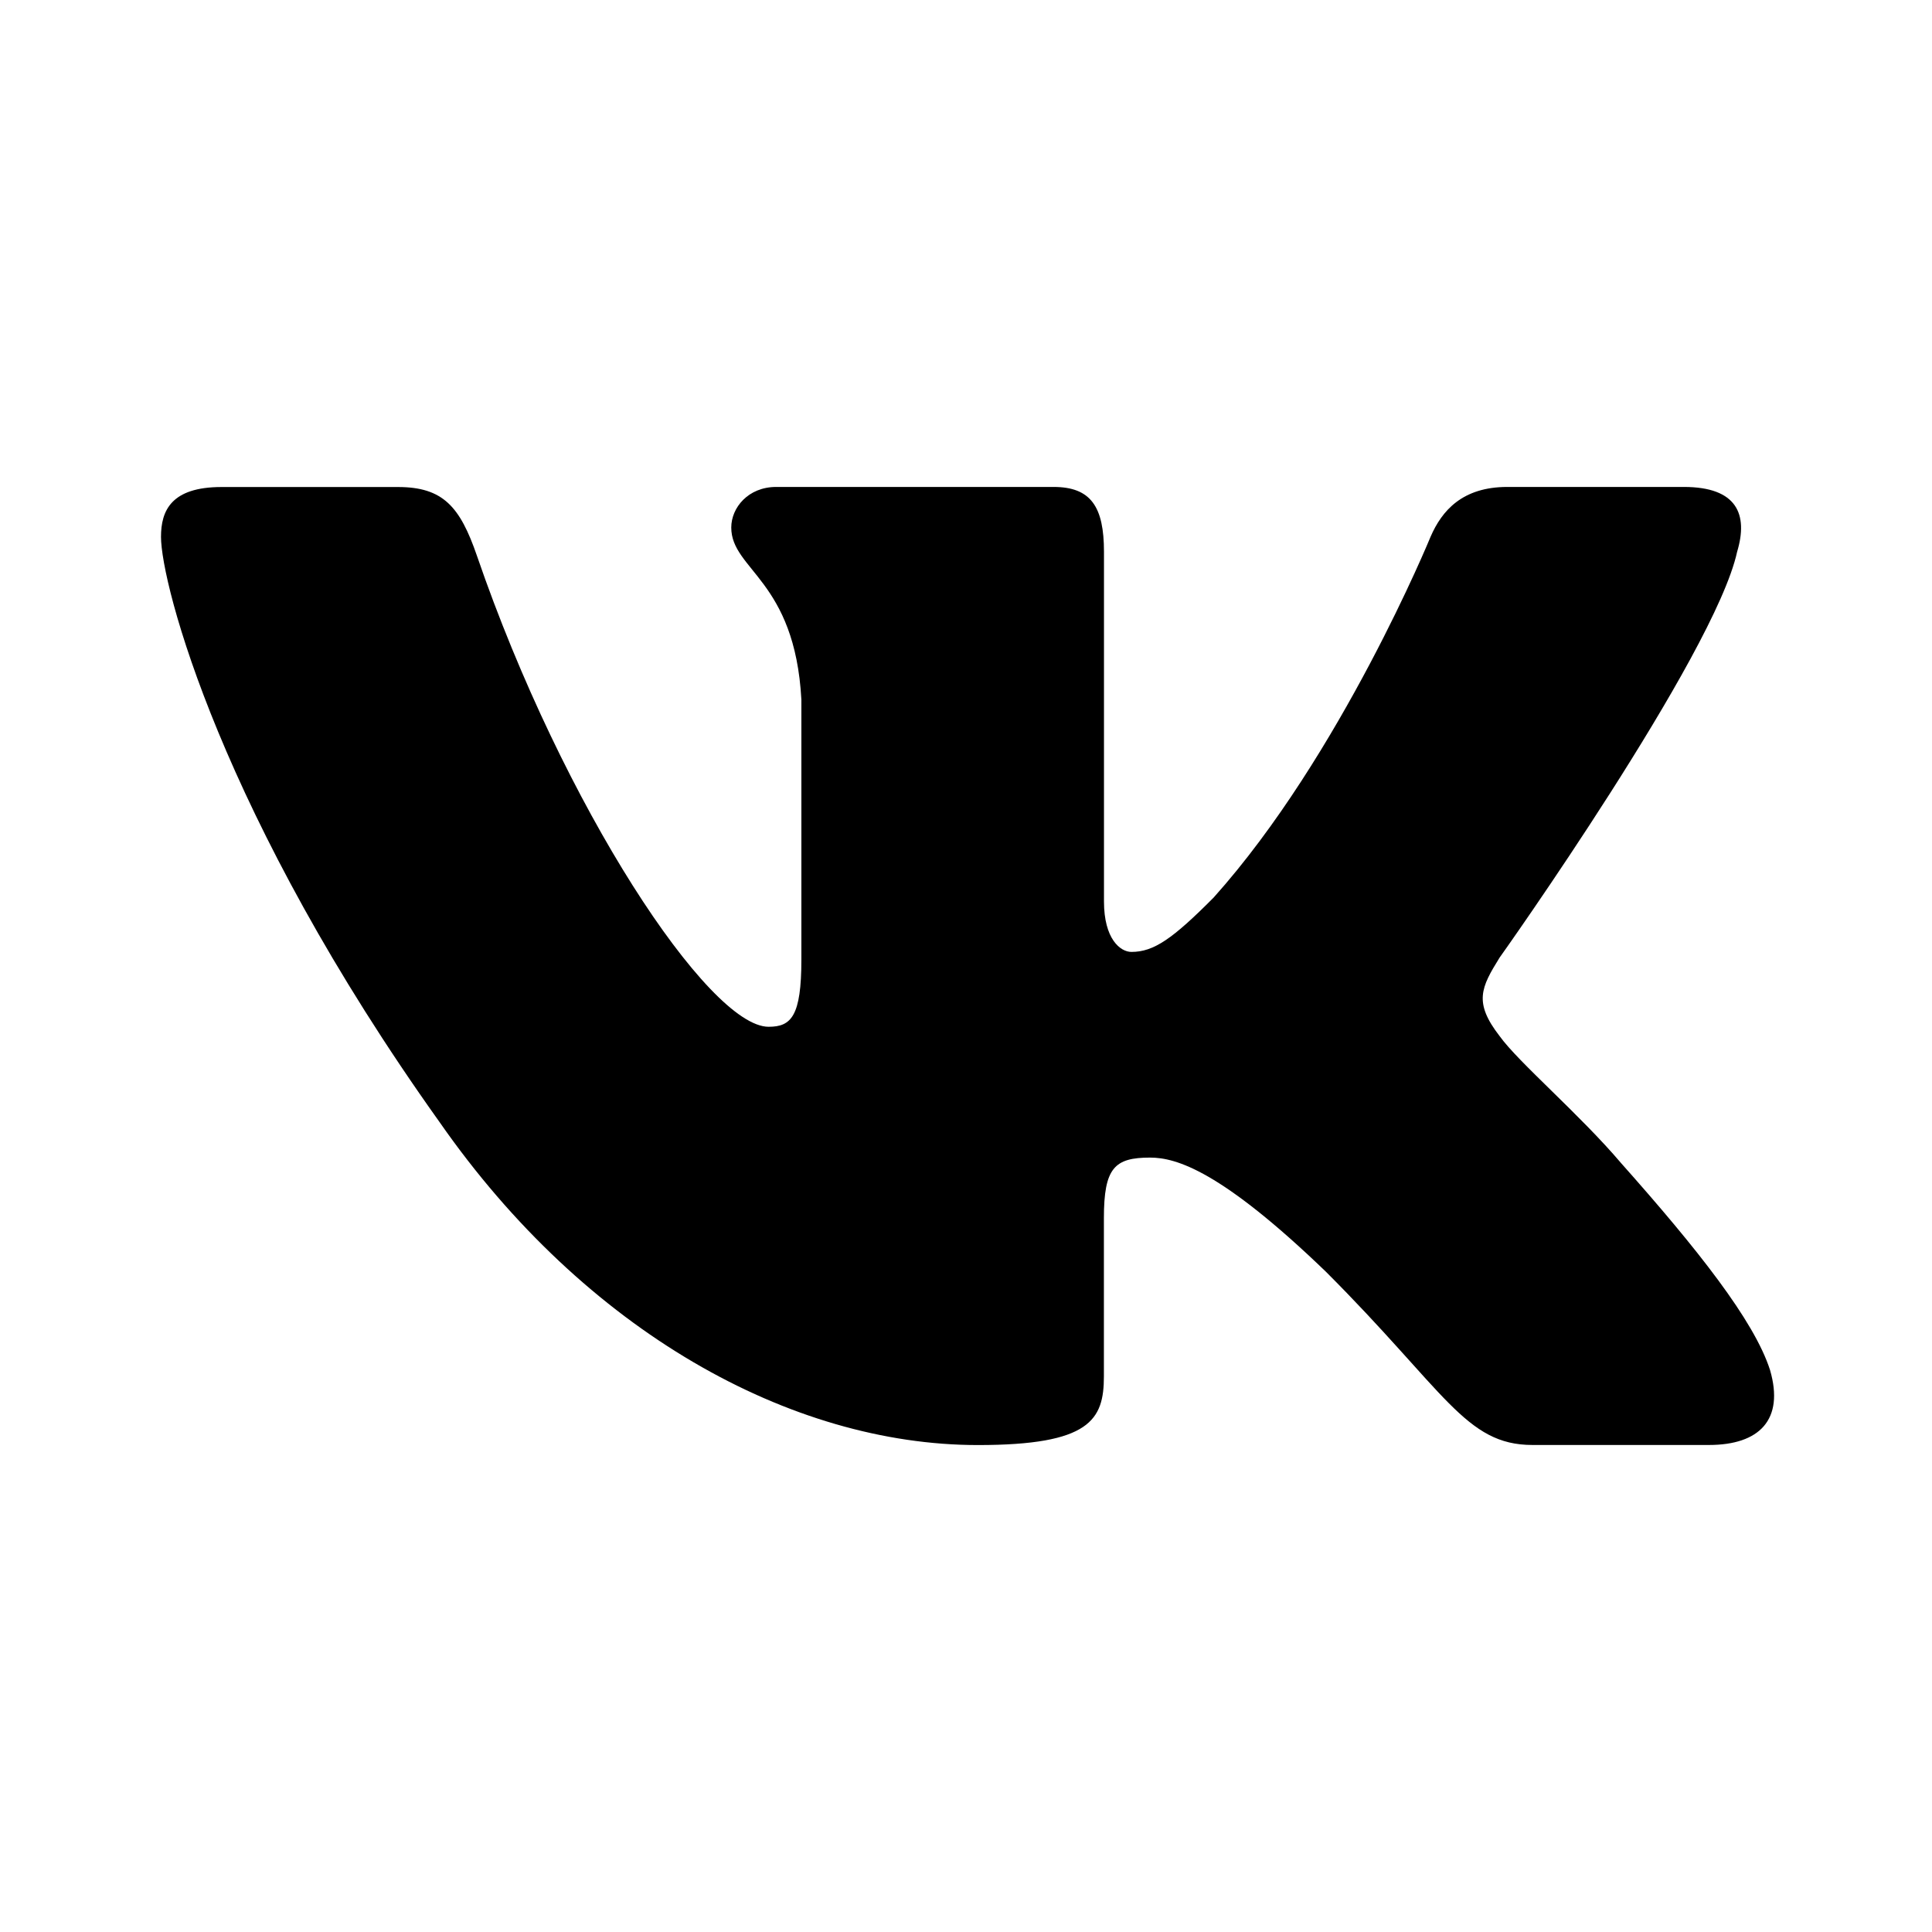
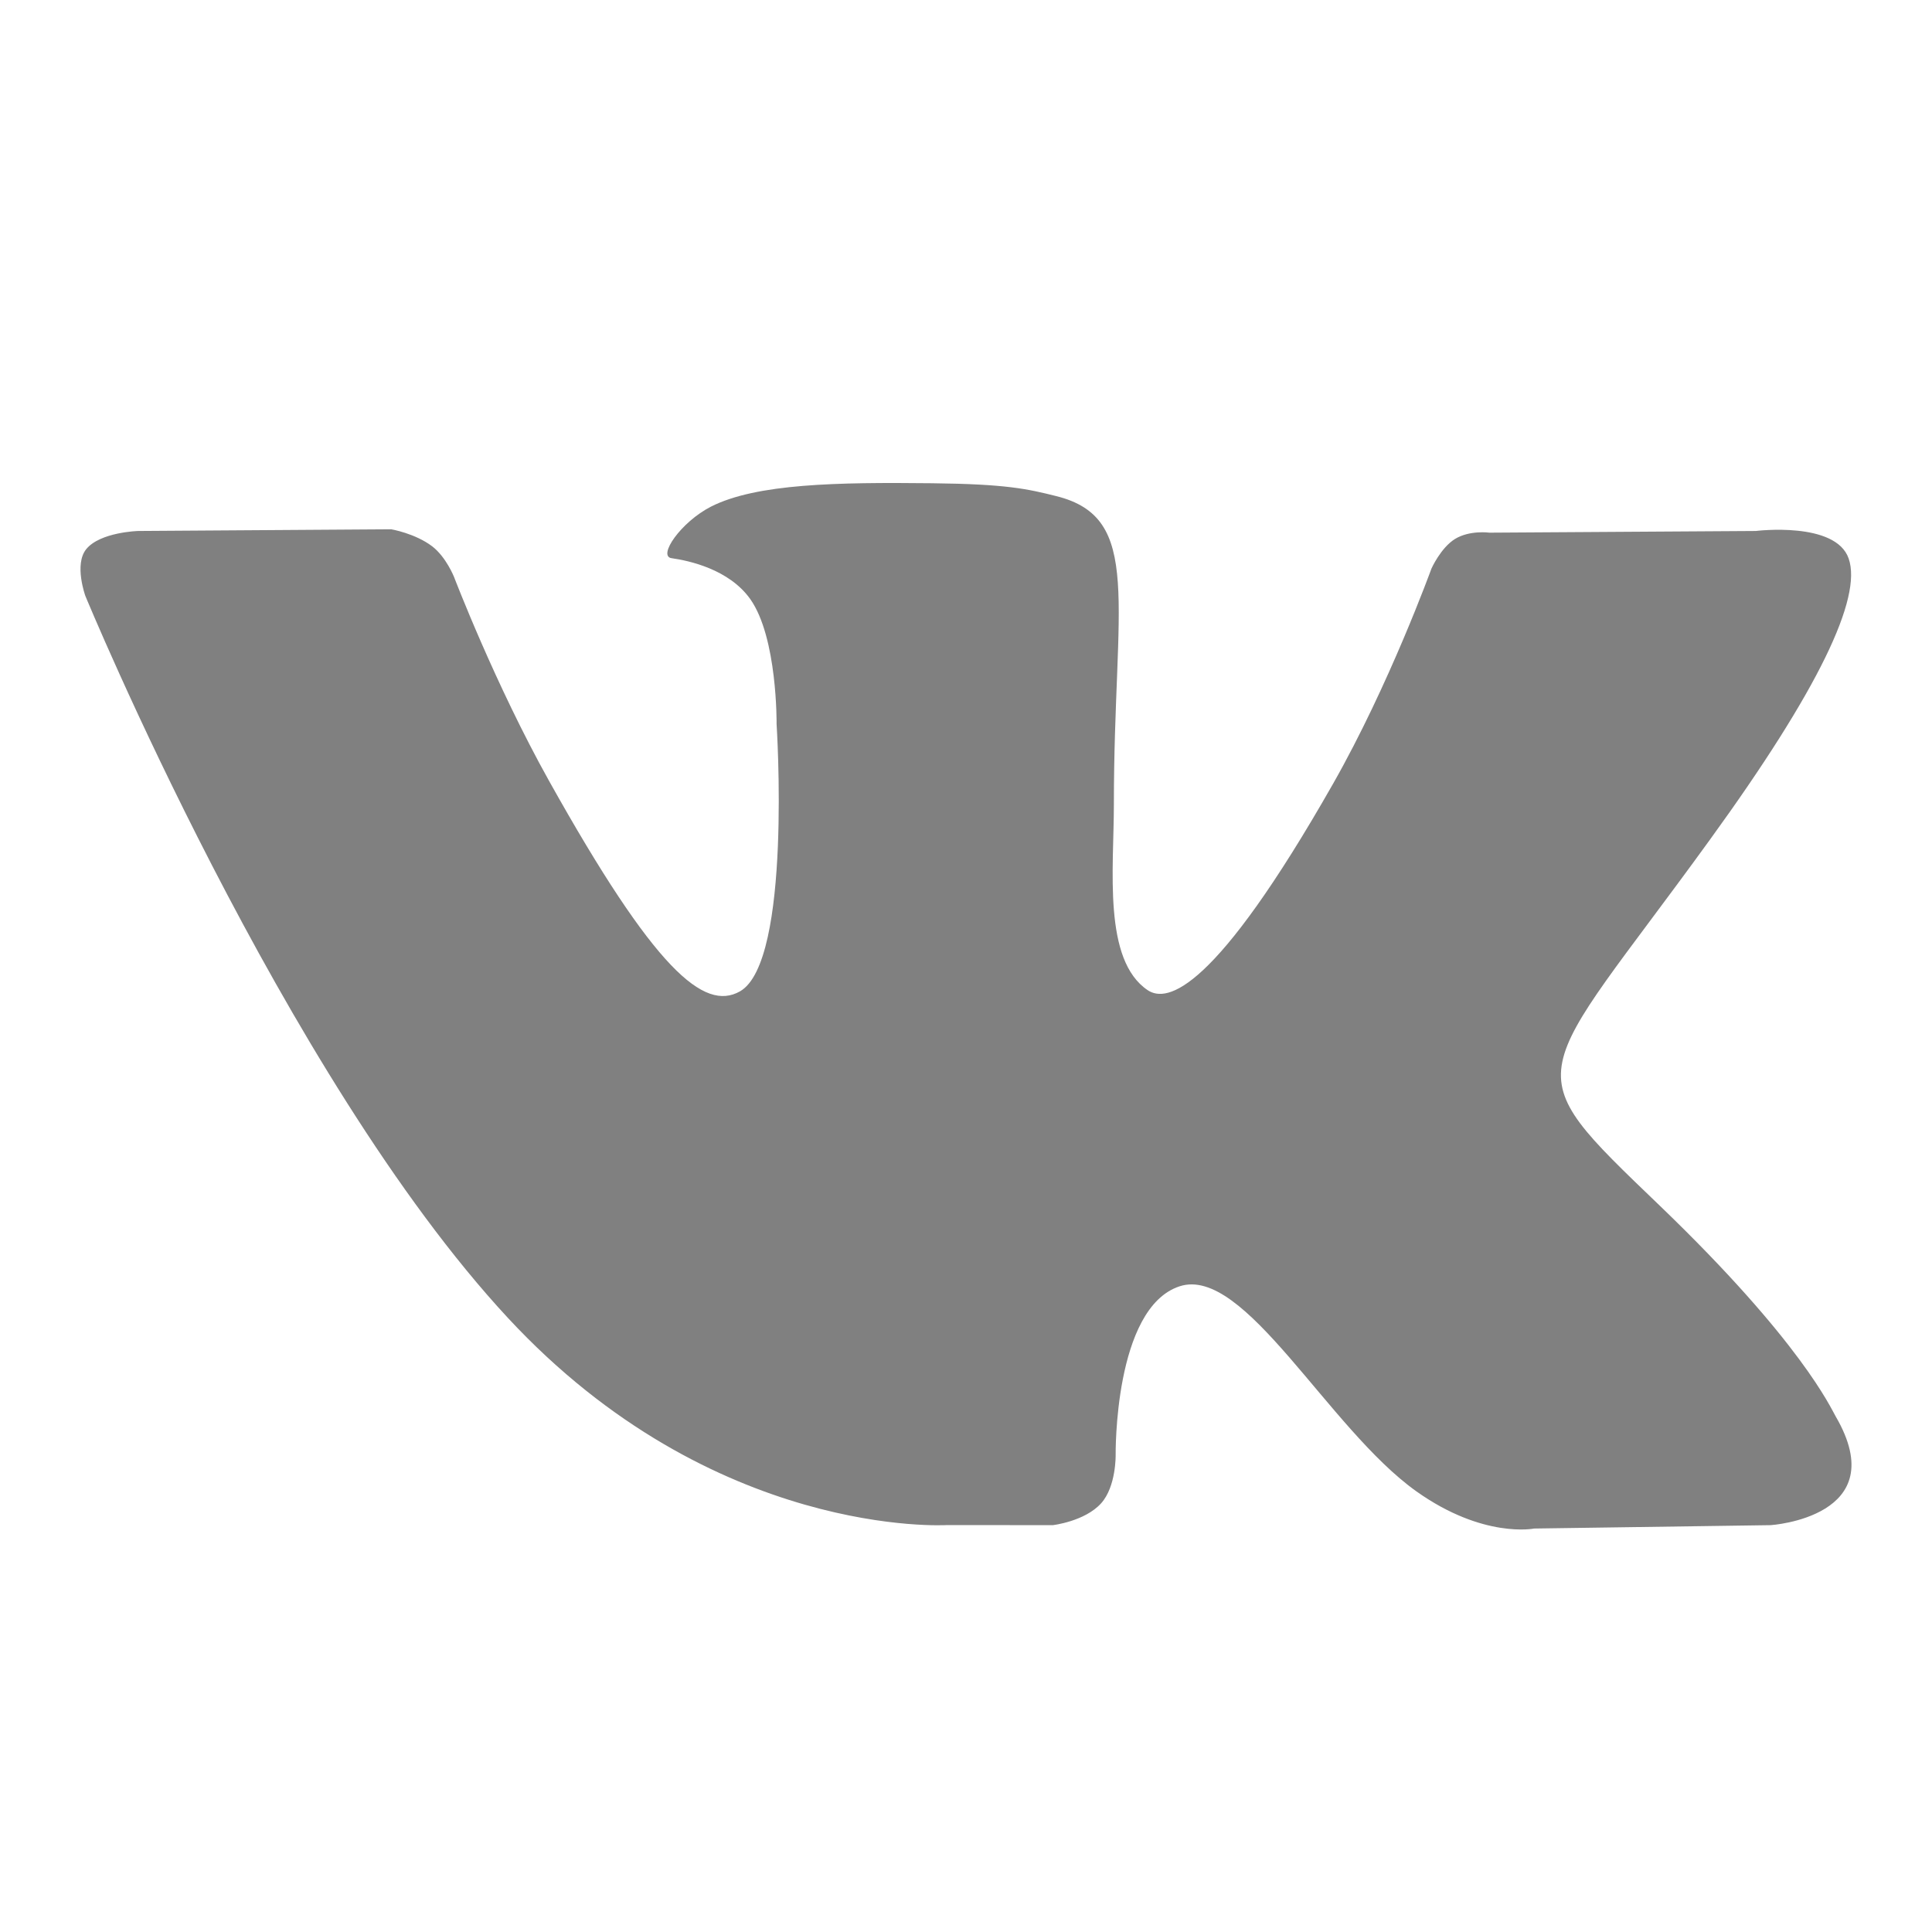
<svg xmlns="http://www.w3.org/2000/svg" width="24" height="24" viewBox="0 0 24 24" fill="none">
-   <path d="M21.579 6.855C21.719 6.39 21.579 6.049 20.917 6.049H18.724C18.166 6.049 17.911 6.344 17.771 6.668C17.771 6.668 16.656 9.387 15.076 11.15C14.566 11.663 14.333 11.825 14.055 11.825C13.916 11.825 13.714 11.663 13.714 11.198V6.855C13.714 6.297 13.553 6.049 13.088 6.049H9.642C9.294 6.049 9.084 6.307 9.084 6.553C9.084 7.081 9.874 7.203 9.955 8.691V11.919C9.955 12.626 9.828 12.755 9.548 12.755C8.805 12.755 6.997 10.026 5.924 6.902C5.715 6.295 5.504 6.05 4.944 6.05H2.752C2.125 6.05 2 6.345 2 6.669C2 7.251 2.743 10.131 5.461 13.94C7.273 16.541 9.824 17.951 12.148 17.951C13.541 17.951 13.713 17.638 13.713 17.098V15.132C13.713 14.506 13.846 14.38 14.287 14.38C14.611 14.38 15.169 14.544 16.47 15.797C17.956 17.283 18.202 17.95 19.037 17.95H21.229C21.855 17.95 22.168 17.637 21.988 17.019C21.791 16.404 21.081 15.509 20.139 14.45C19.627 13.846 18.862 13.196 18.629 12.871C18.304 12.452 18.398 12.267 18.629 11.895C18.63 11.896 21.301 8.134 21.579 6.855Z" fill="black" />
+   <path d="M13.079 18.946C13.079 18.946 13.476 18.9 13.679 18.674C13.866 18.466 13.859 18.076 13.859 18.076C13.859 18.076 13.835 16.248 14.653 15.979C15.461 15.714 16.497 17.745 17.596 18.527C18.427 19.117 19.058 18.988 19.058 18.988L21.996 18.946C21.996 18.946 23.532 18.847 22.804 17.596C22.744 17.494 22.379 16.671 20.62 14.979C18.776 13.208 19.024 13.494 21.242 10.43C22.595 8.565 23.134 7.426 22.965 6.939C22.805 6.472 21.811 6.596 21.811 6.596L18.502 6.617C18.502 6.617 18.258 6.583 18.075 6.695C17.897 6.805 17.782 7.063 17.782 7.063C17.782 7.063 17.259 8.506 16.561 9.734C15.088 12.324 14.499 12.461 14.258 12.301C13.698 11.925 13.837 10.794 13.837 9.99C13.837 7.479 14.206 6.433 13.122 6.163C12.763 6.073 12.498 6.013 11.578 6.003C10.397 5.99 9.399 6.007 8.833 6.293C8.457 6.485 8.166 6.91 8.343 6.934C8.561 6.965 9.057 7.072 9.32 7.442C9.659 7.921 9.647 8.993 9.647 8.993C9.647 8.993 9.841 11.948 9.192 12.315C8.746 12.567 8.135 12.053 6.822 9.703C6.149 8.499 5.641 7.169 5.641 7.169C5.641 7.169 5.543 6.92 5.368 6.786C5.155 6.625 4.86 6.575 4.86 6.575L1.717 6.596C1.717 6.596 1.244 6.609 1.071 6.822C0.918 7.011 1.06 7.402 1.06 7.402C1.06 7.402 3.52 13.365 6.308 16.37C8.864 19.125 11.764 18.945 11.764 18.945L13.079 18.946Z" fill="#808080" />
</svg>
